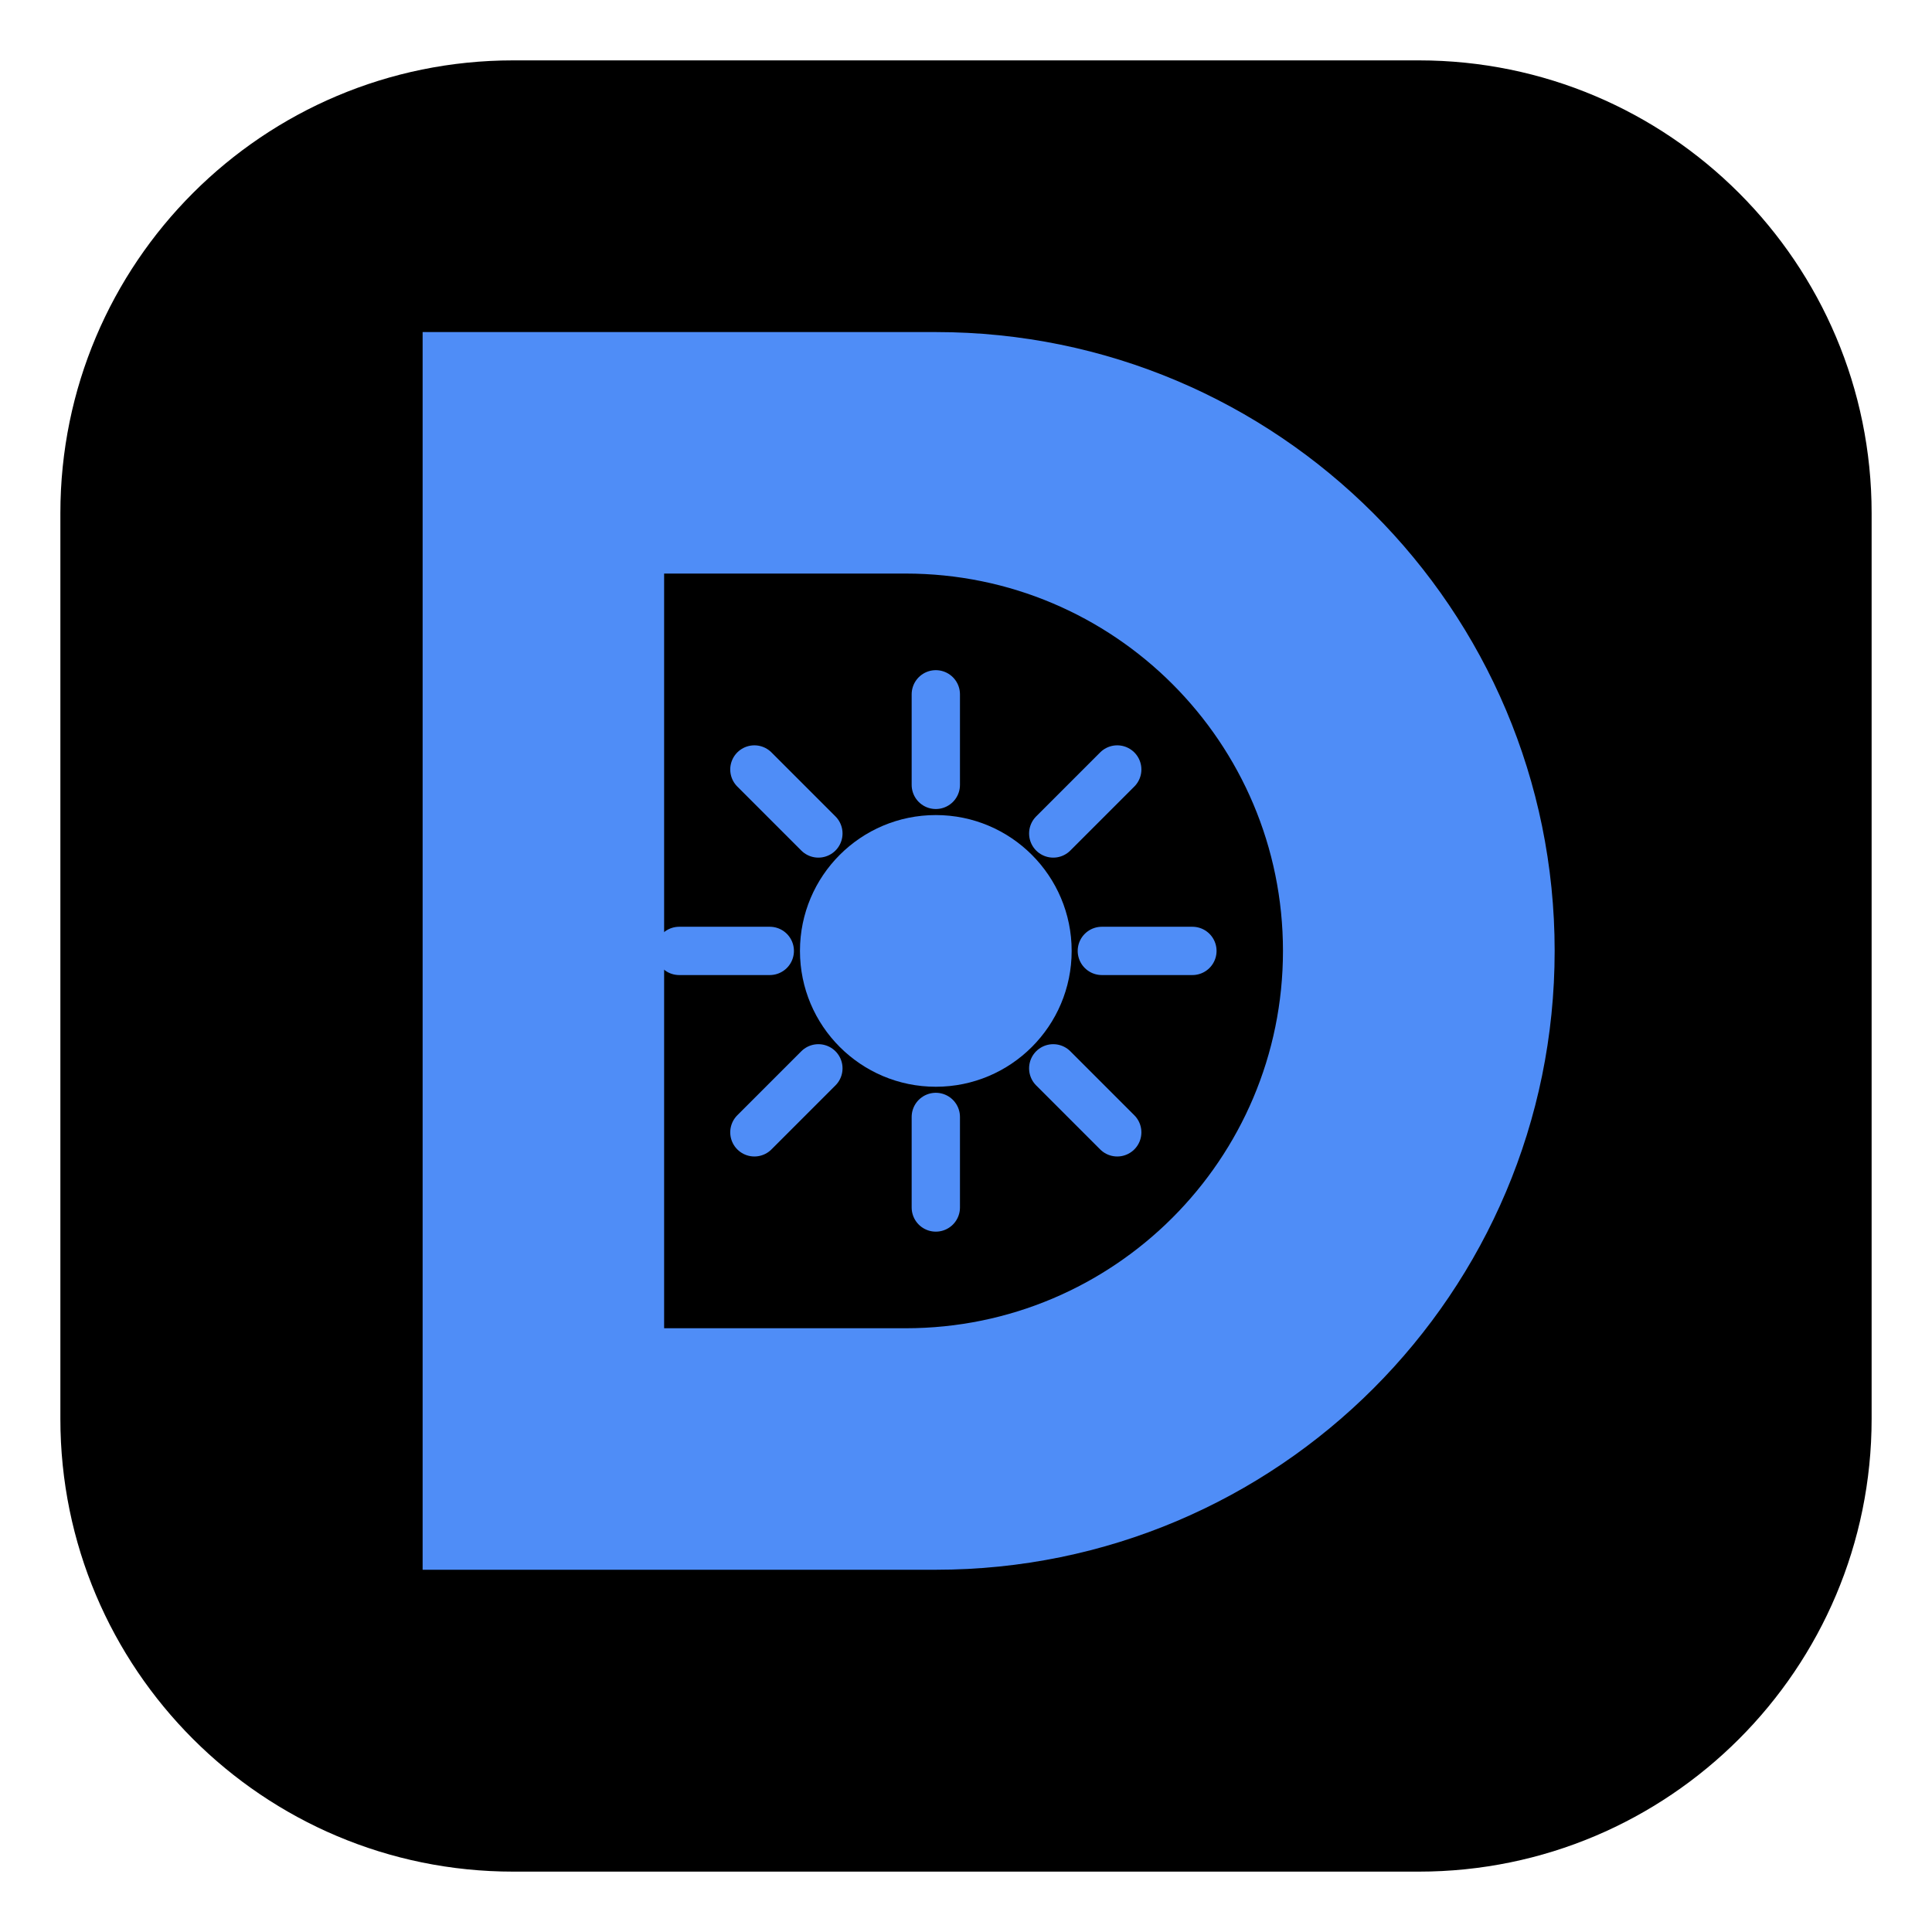
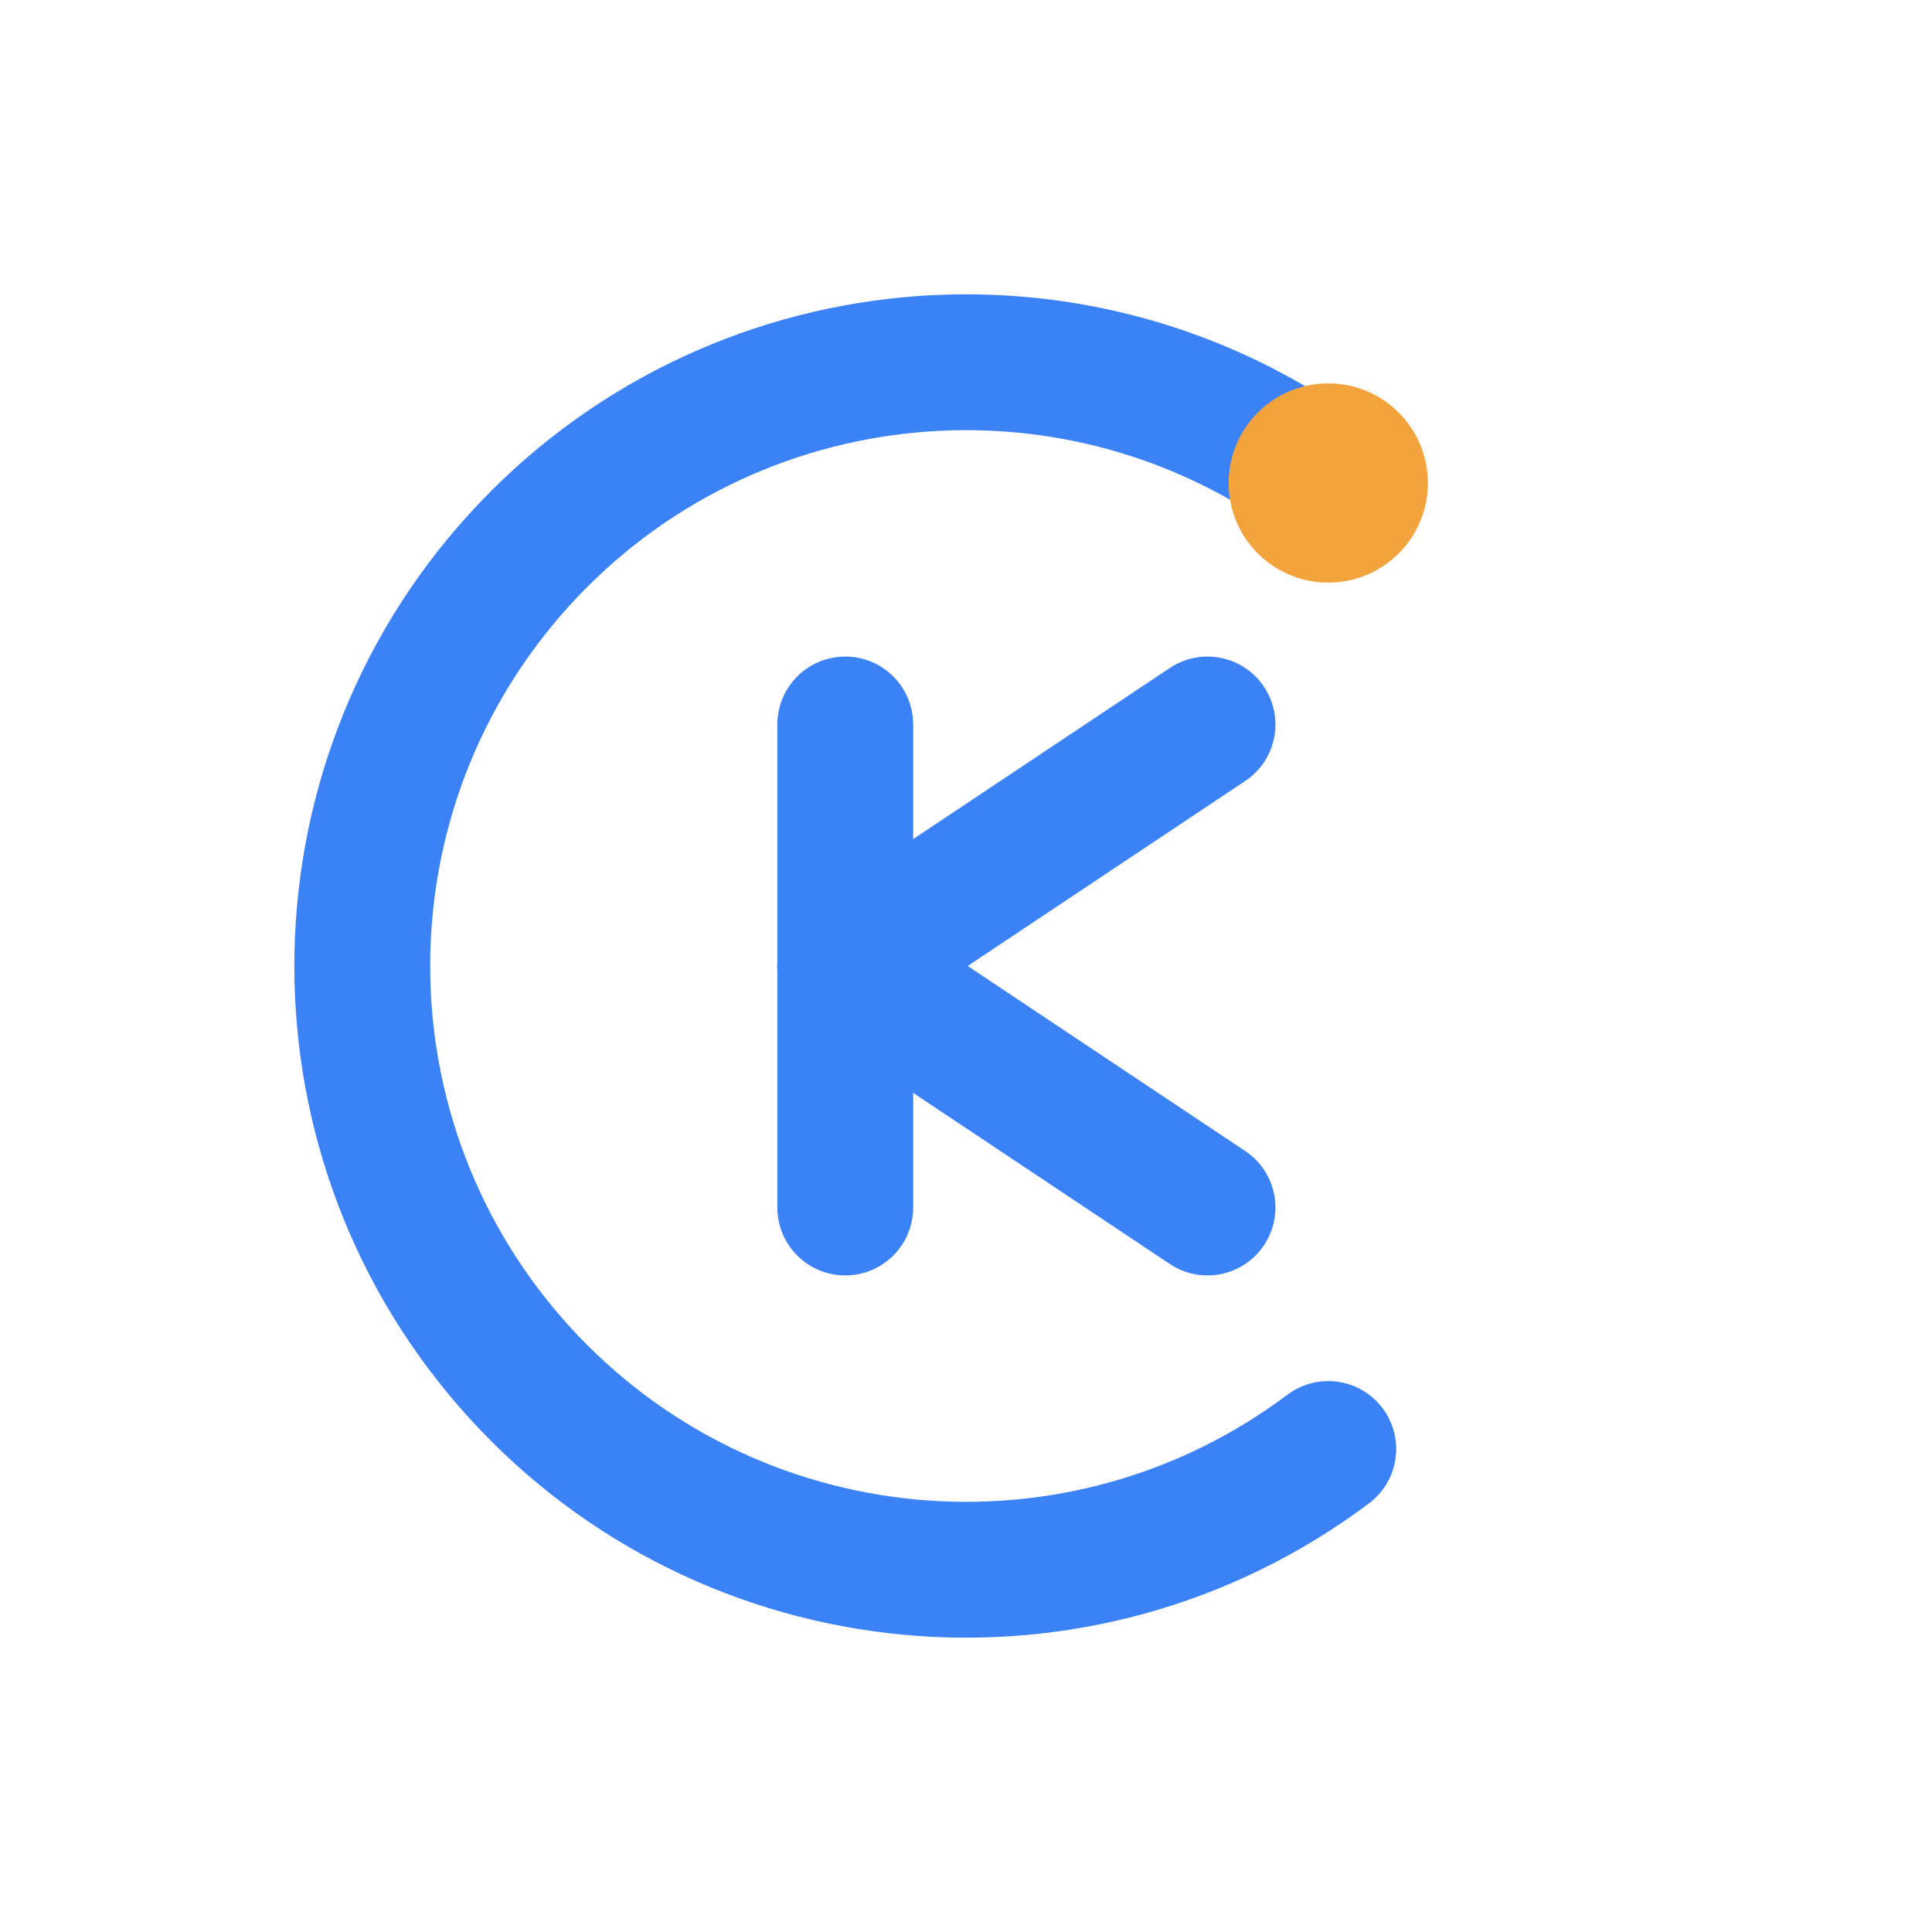
<svg xmlns="http://www.w3.org/2000/svg" viewBox="0 0 64 64">
-   <rect x="2" y="2" width="60" height="60" rx="15" fill="#000000" />
-   <path d="M14,11 H31 A20.5,20.5 0 0 1 31,52 H14 Z M22,19 H30 A12.5,12.5 0 0 1 30,44 H22 Z" fill="#4F8DF7" fill-rule="evenodd" />
-   <g stroke="#4F8DF7" stroke-width="1.6" stroke-linecap="round">
-     <line x1="31" y1="26" x2="31" y2="23" />
-     <line x1="34.89" y1="27.61" x2="37.01" y2="25.49" />
-     <line x1="36.5" y1="31.5" x2="39.5" y2="31.5" />
-     <line x1="34.89" y1="35.39" x2="37.01" y2="37.51" />
-     <line x1="31" y1="37" x2="31" y2="40" />
-     <line x1="27.11" y1="35.39" x2="24.99" y2="37.51" />
-     <line x1="25.5" y1="31.5" x2="22.5" y2="31.5" />
-     <line x1="27.11" y1="27.61" x2="24.99" y2="25.49" />
+   <path d="M44,16 A20,20 0 1 0 44,48" fill="none" stroke="#3B82F6" stroke-width="4.5" stroke-linecap="round" />
+   <g fill="none" stroke="#3B82F6" stroke-width="4.5" stroke-linecap="round" stroke-linejoin="round">
+     <path d="M28,24 V40" />
+     <path d="M28,32 L40,24" />
+     <path d="M28,32 L40,40" />
  </g>
-   <circle cx="31" cy="31.5" r="4.5" fill="#4F8DF7" />
+   <circle cx="44" cy="16" r="3.3" fill="#F2A33C" />
</svg>
